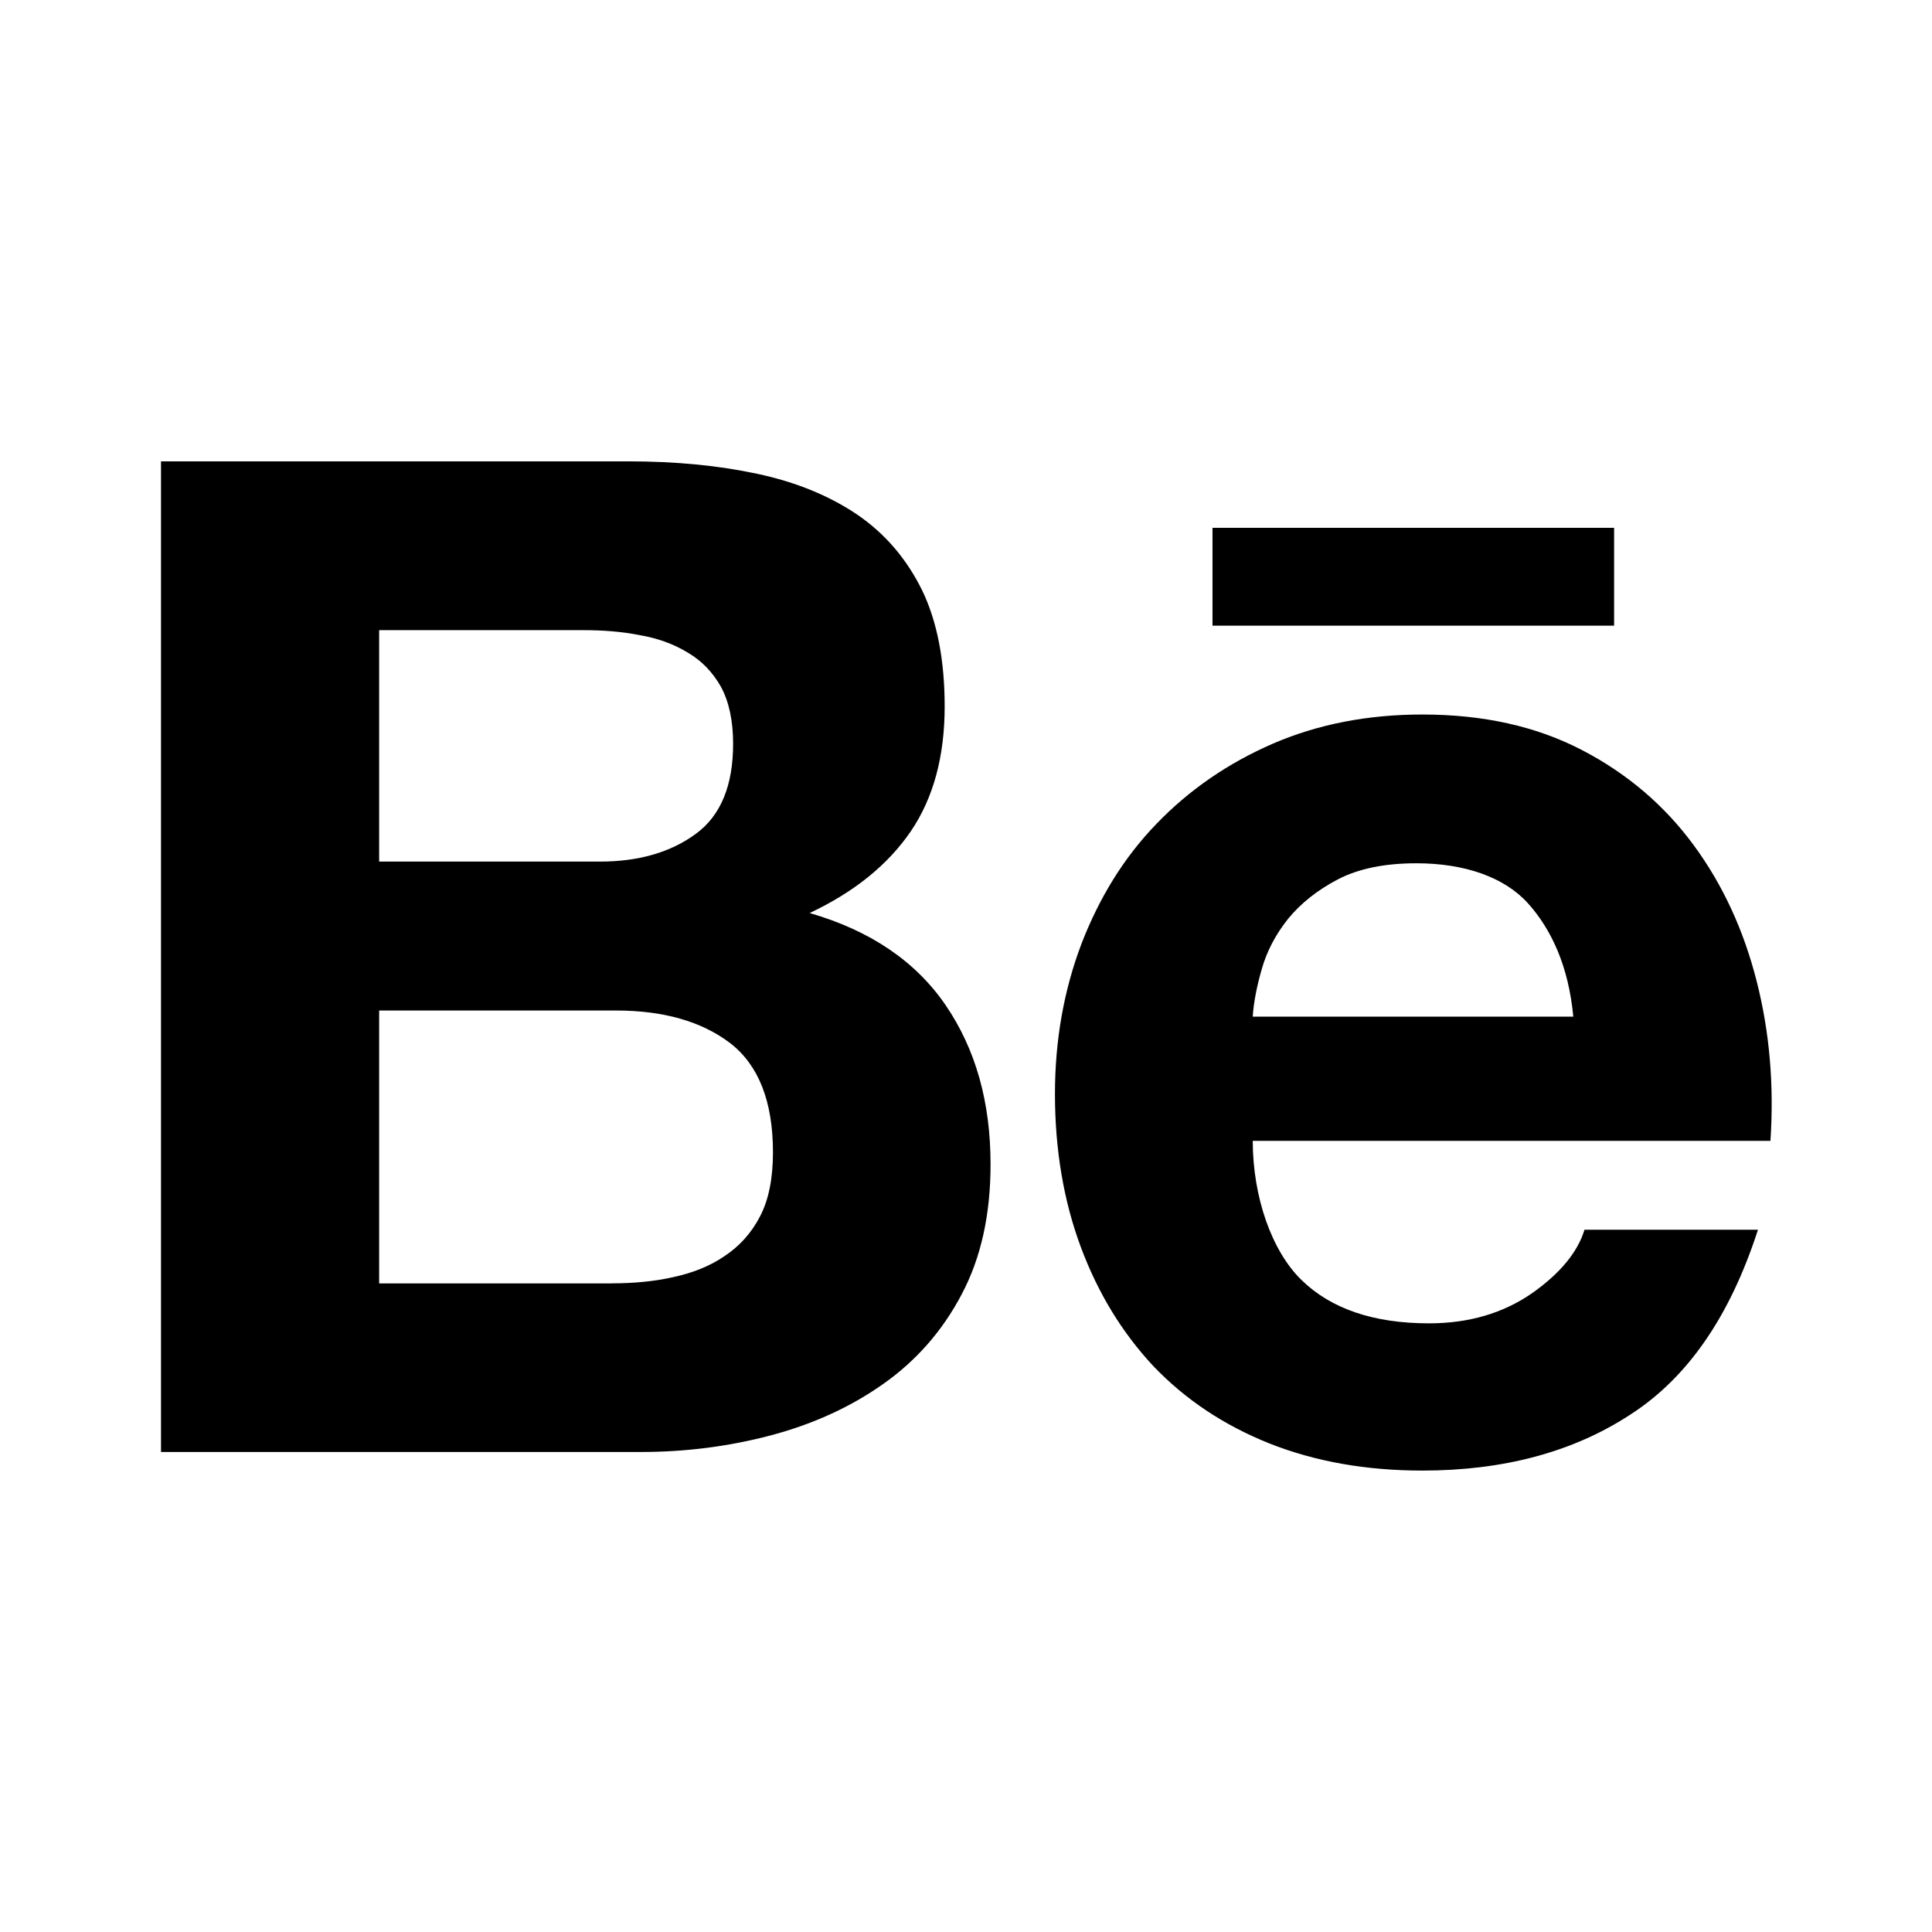
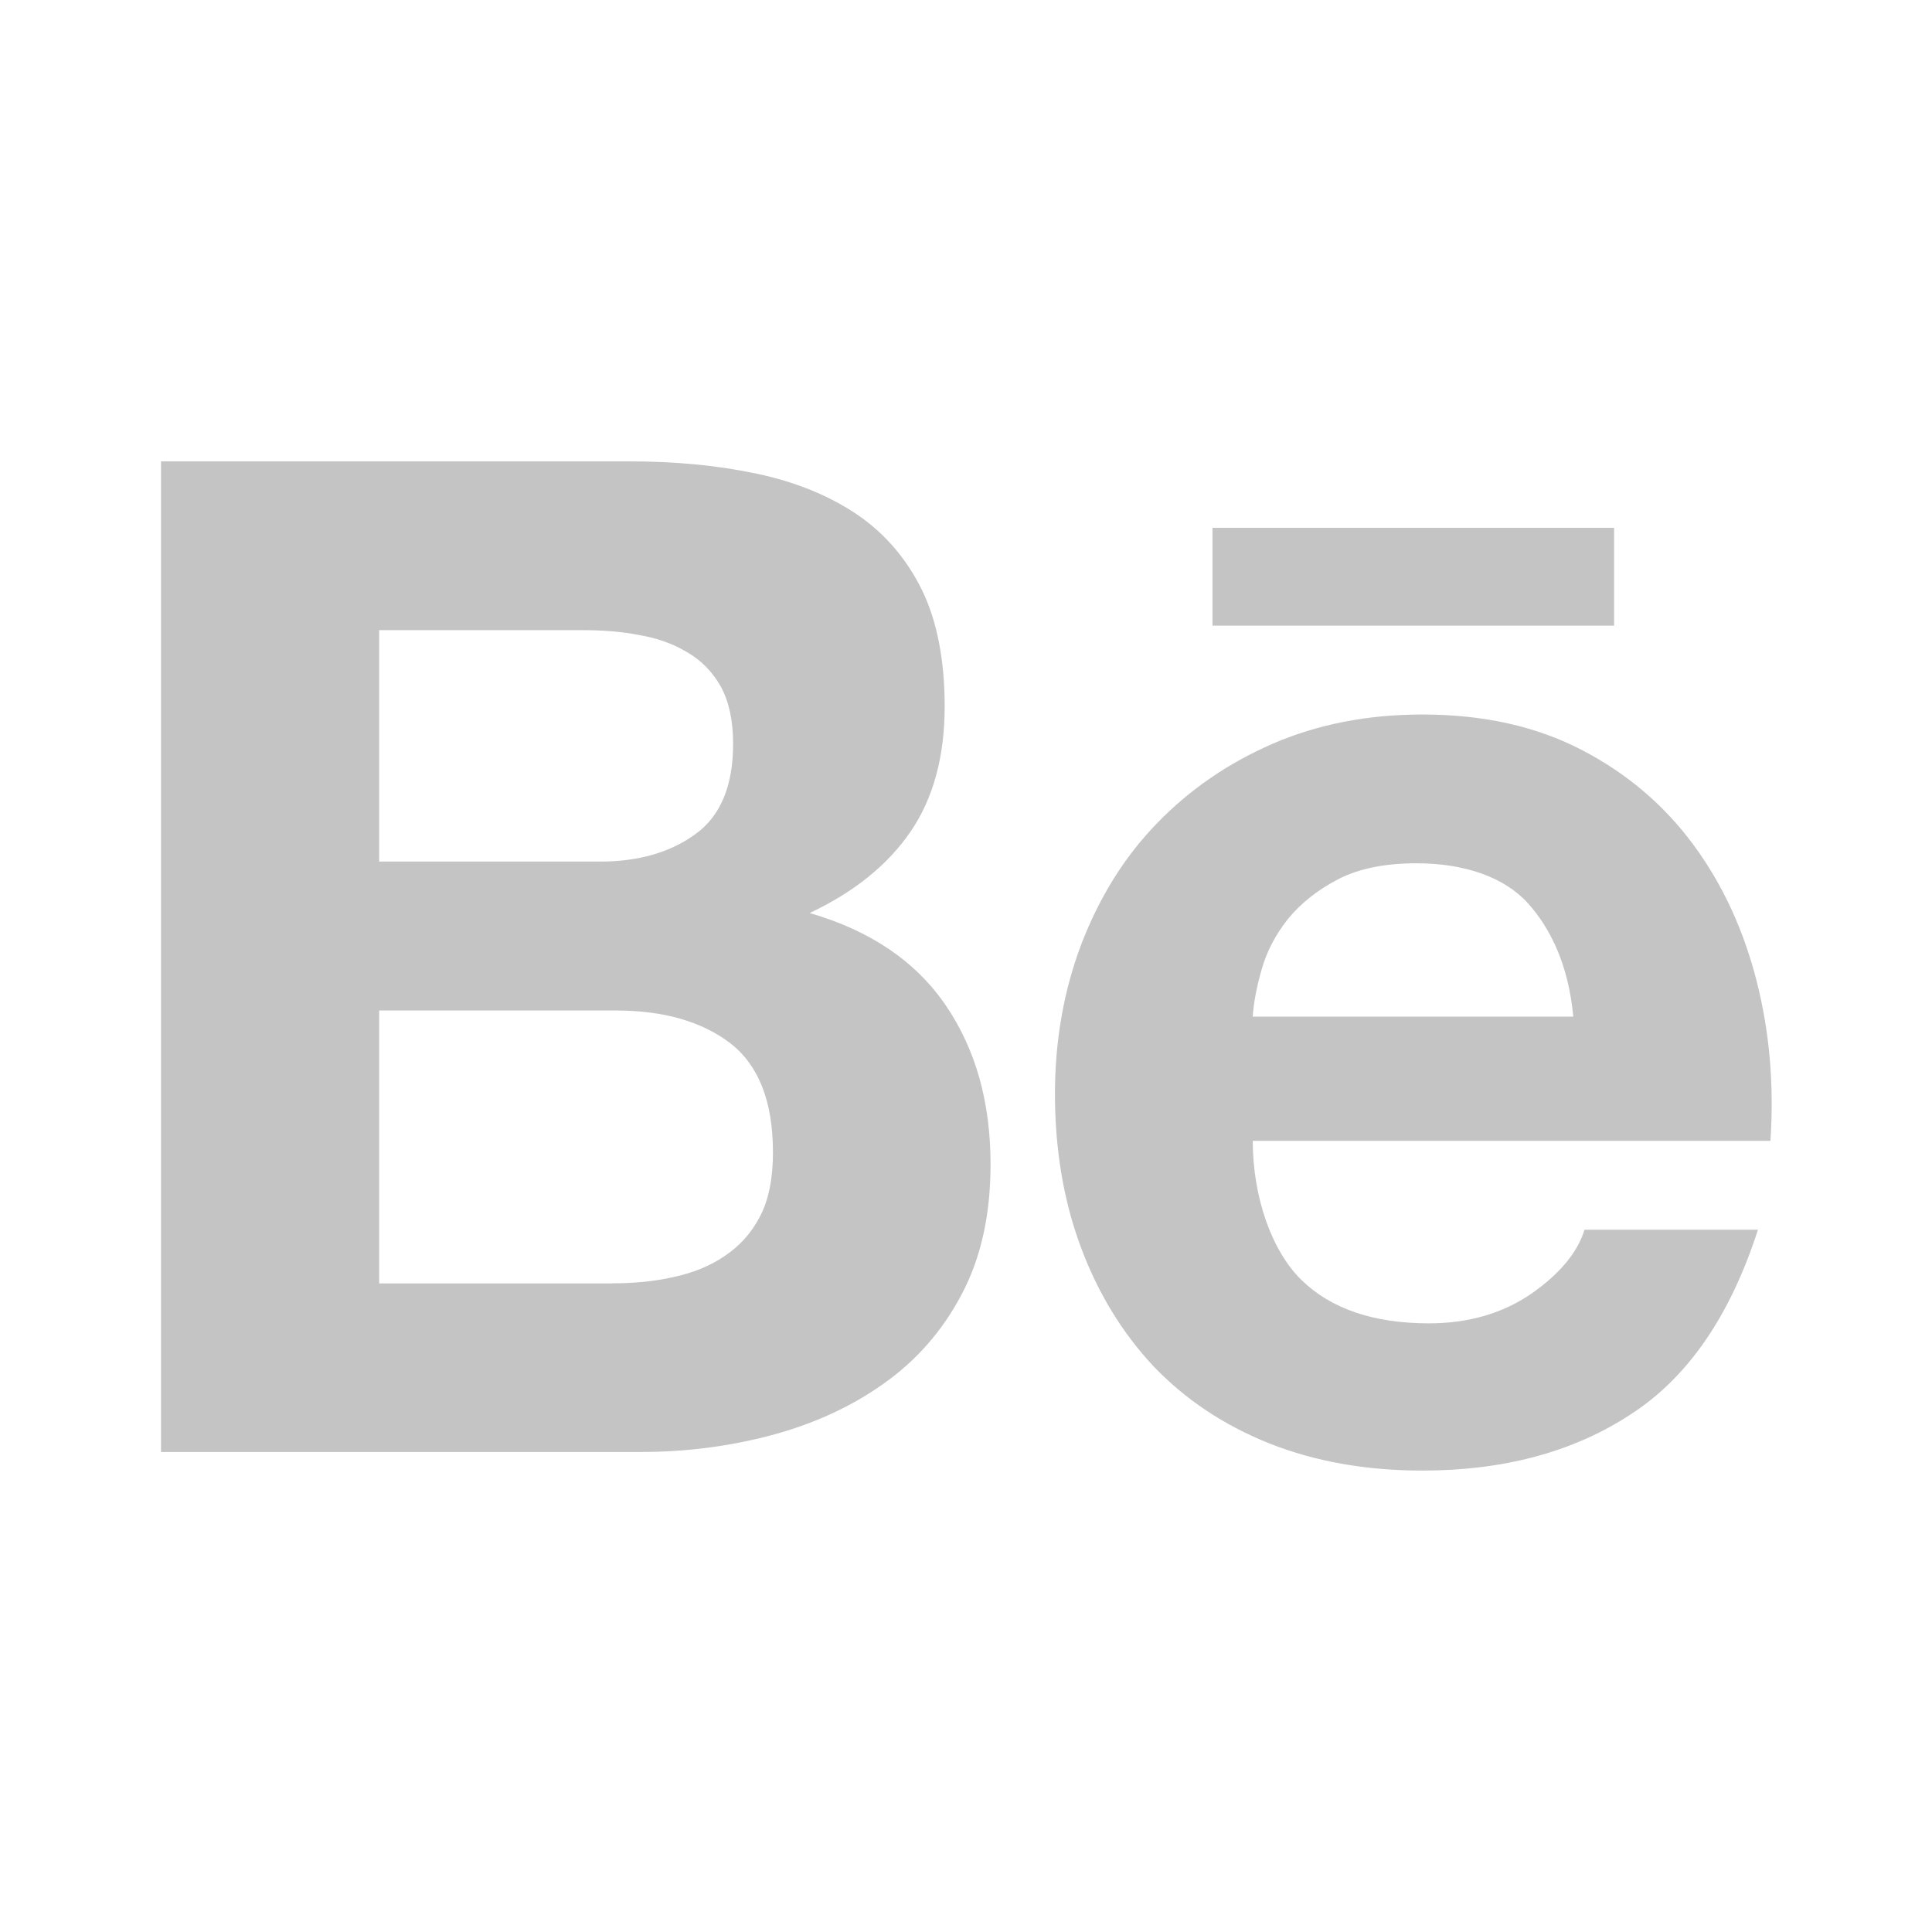
- <svg xmlns="http://www.w3.org/2000/svg" width="24" height="24" viewBox="0 0 24 24">
+ <svg xmlns="http://www.w3.org/2000/svg" fill="#c4c4c4" width="24" height="24" viewBox="0 0 24 24">
  <path d="M7.803 5.731c.589 0 1.119.051 1.605.155.483.103.895.273 1.243.508.343.235.611.547.804.939.187.387.28.871.28 1.443 0 .62-.14 1.138-.421 1.551-.283.414-.7.753-1.256 1.015.757.219 1.318.602 1.69 1.146.374.549.557 1.206.557 1.976 0 .625-.119 1.162-.358 1.613-.24.458-.569.829-.974 1.114-.408.289-.876.501-1.399.64-.519.137-1.057.206-1.609.206H2V5.731H7.803zM7.452 10.703c.48 0 .878-.114 1.192-.345.312-.228.463-.604.463-1.119 0-.286-.051-.522-.151-.707C8.853 8.349 8.714 8.205 8.539 8.104 8.365 7.999 8.17 7.928 7.942 7.889 7.719 7.845 7.485 7.828 7.245 7.828H4.71v2.875H7.452zM7.603 15.942c.267 0 .521-.023.76-.077C8.604 15.813 8.818 15.729 9 15.604c.182-.12.332-.283.44-.491.109-.206.162-.475.162-.798 0-.634-.179-1.085-.533-1.358-.355-.27-.831-.404-1.414-.404H4.71v3.39H7.603zM16.168 15.901c.367.358.896.538 1.584.538.493 0 .919-.125 1.278-.373.354-.249.57-.515.653-.79h2.155c-.346 1.072-.871 1.838-1.589 2.299-.709.463-1.572.693-2.58.693-.702 0-1.334-.113-1.9-.337-.567-.227-1.042-.544-1.439-.958-.389-.416-.69-.907-.905-1.485-.213-.574-.32-1.21-.32-1.899 0-.666.111-1.289.329-1.864.223-.577.529-1.075.934-1.493.405-.42.885-.751 1.444-.994.559-.241 1.175-.362 1.858-.362.754 0 1.413.146 1.979.44.563.292 1.026.687 1.39 1.182.363.493.622 1.058.783 1.691.161.632.217 1.292.171 1.983h-6.431C15.563 14.876 15.8 15.543 16.168 15.901zM18.98 11.22c-.291-.322-.783-.496-1.385-.496-.391 0-.714.065-.974.199-.254.133-.461.297-.62.491-.157.197-.265.405-.328.628-.062.217-.1.413-.111.587h3.982C19.486 12.005 19.272 11.544 18.98 11.22zM15.062 6.557H20.051V7.772H15.062z" />
</svg>
